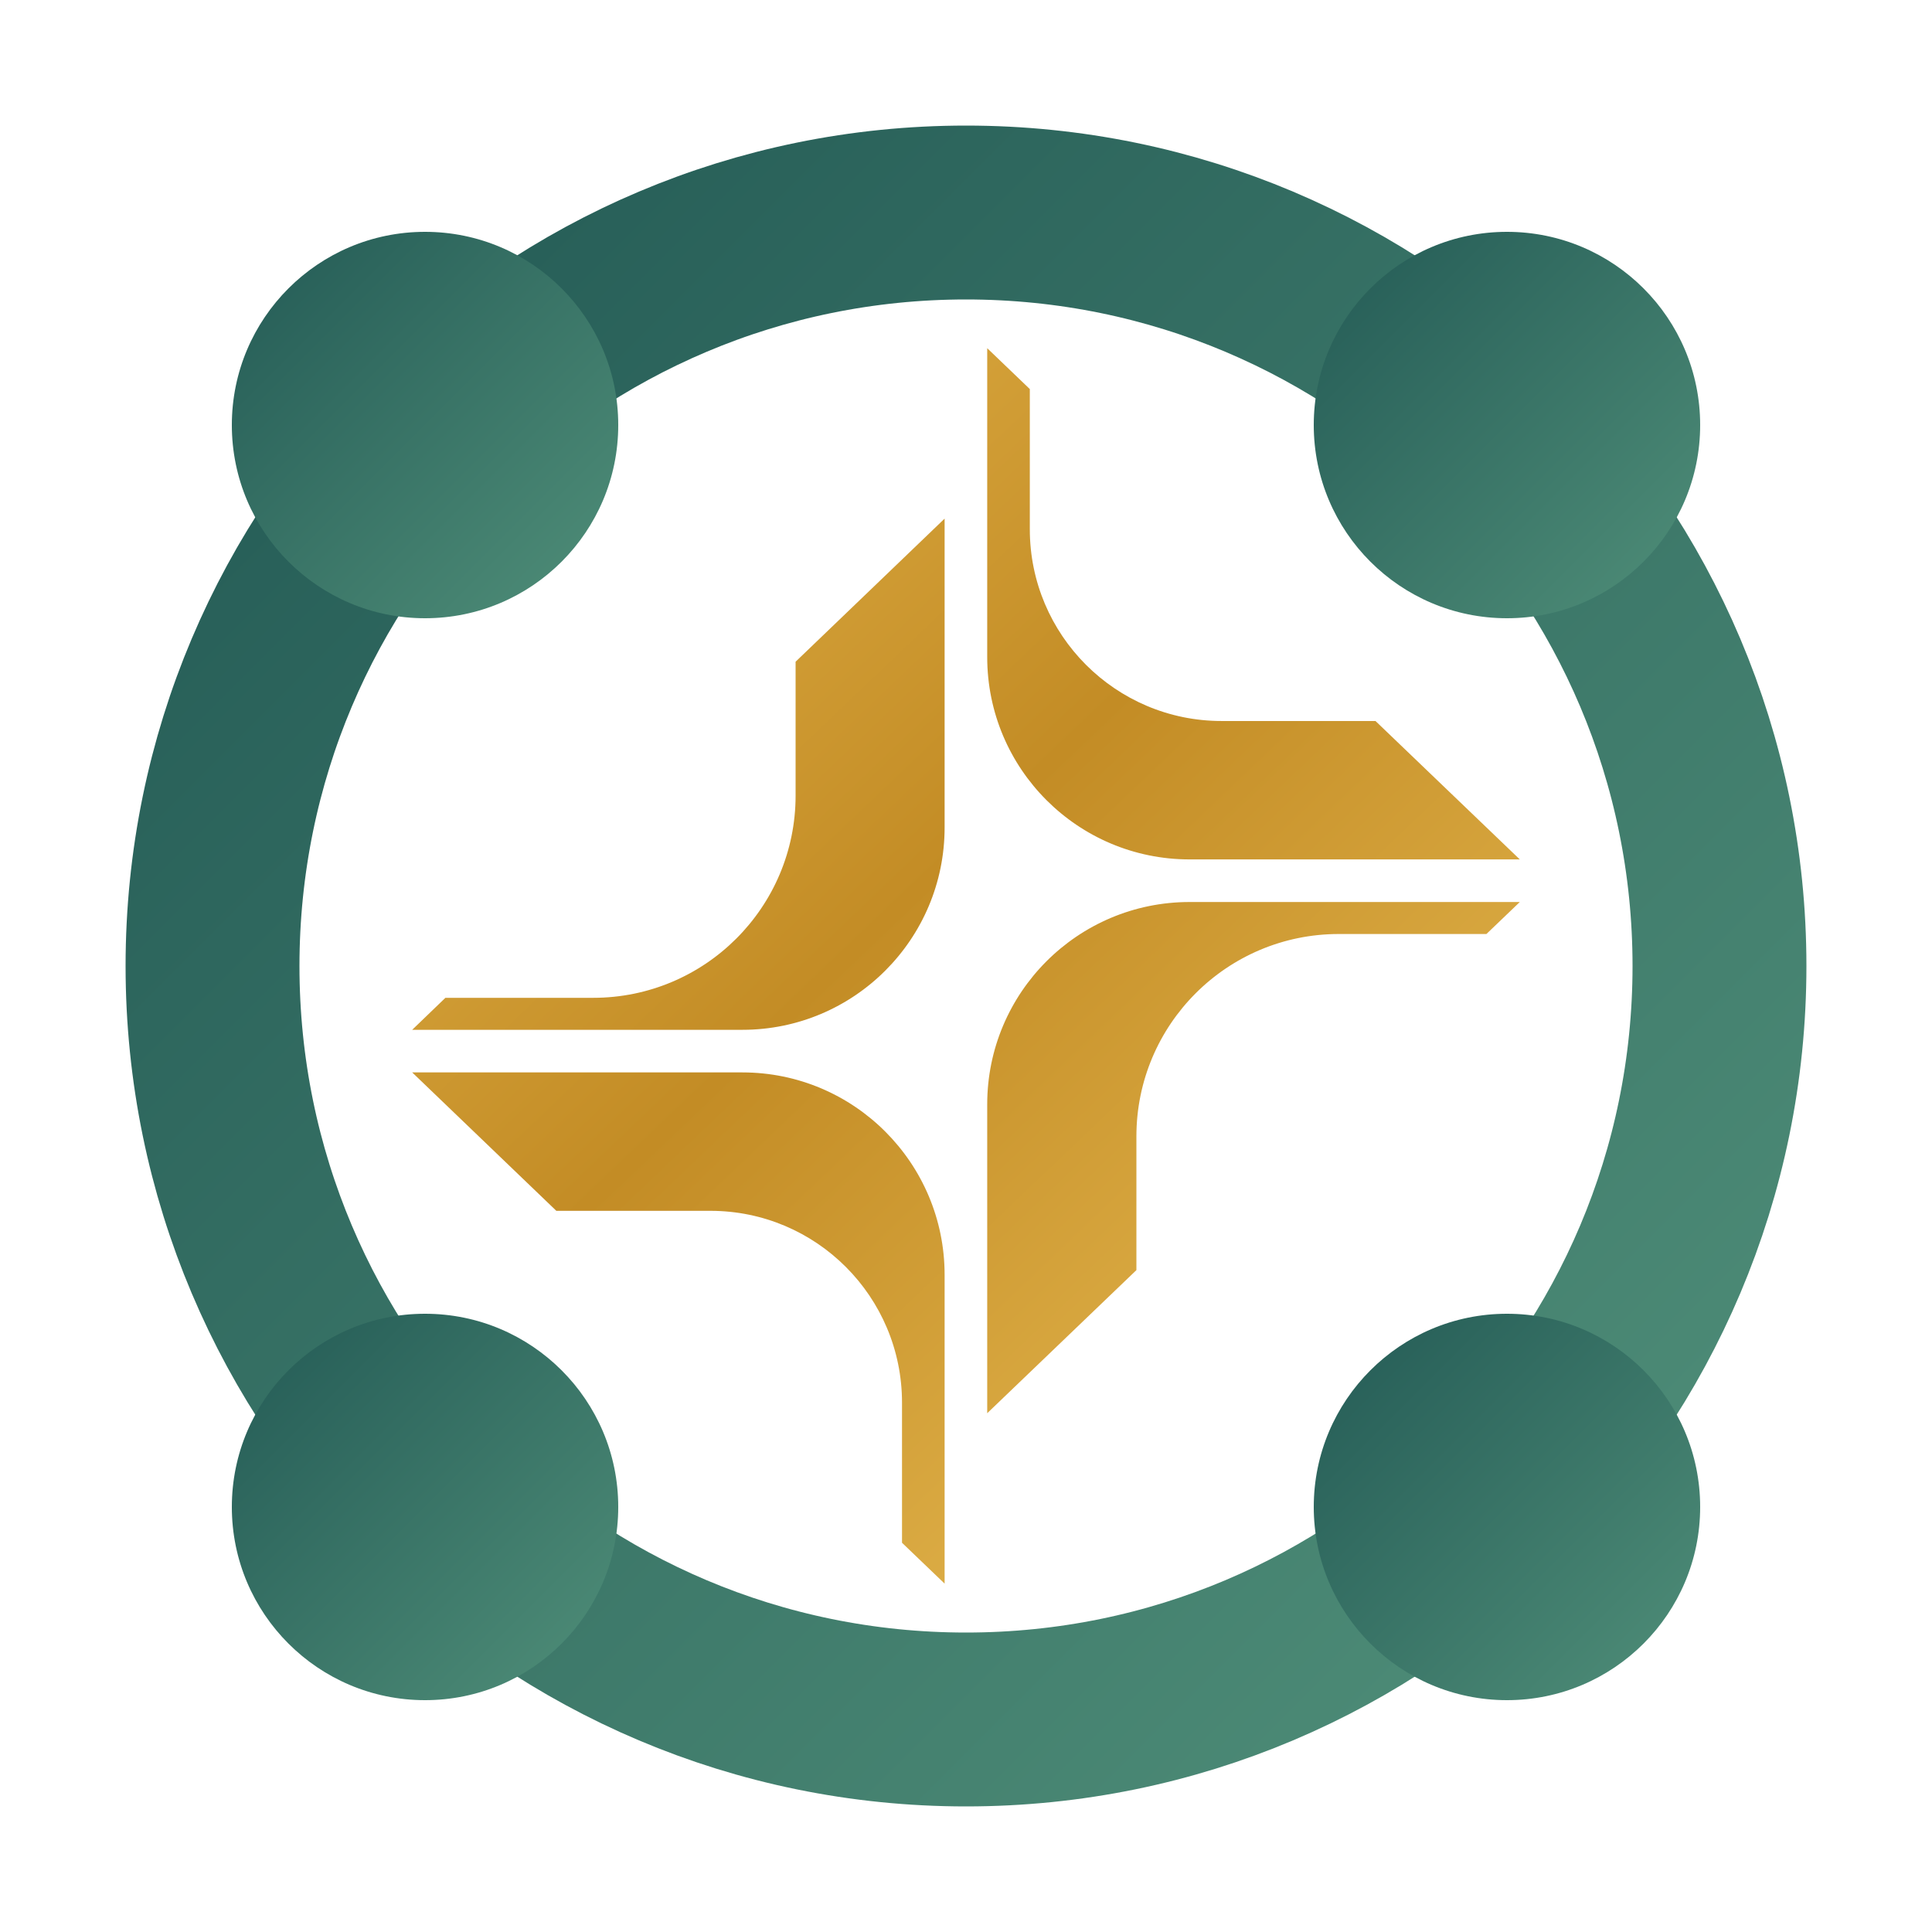
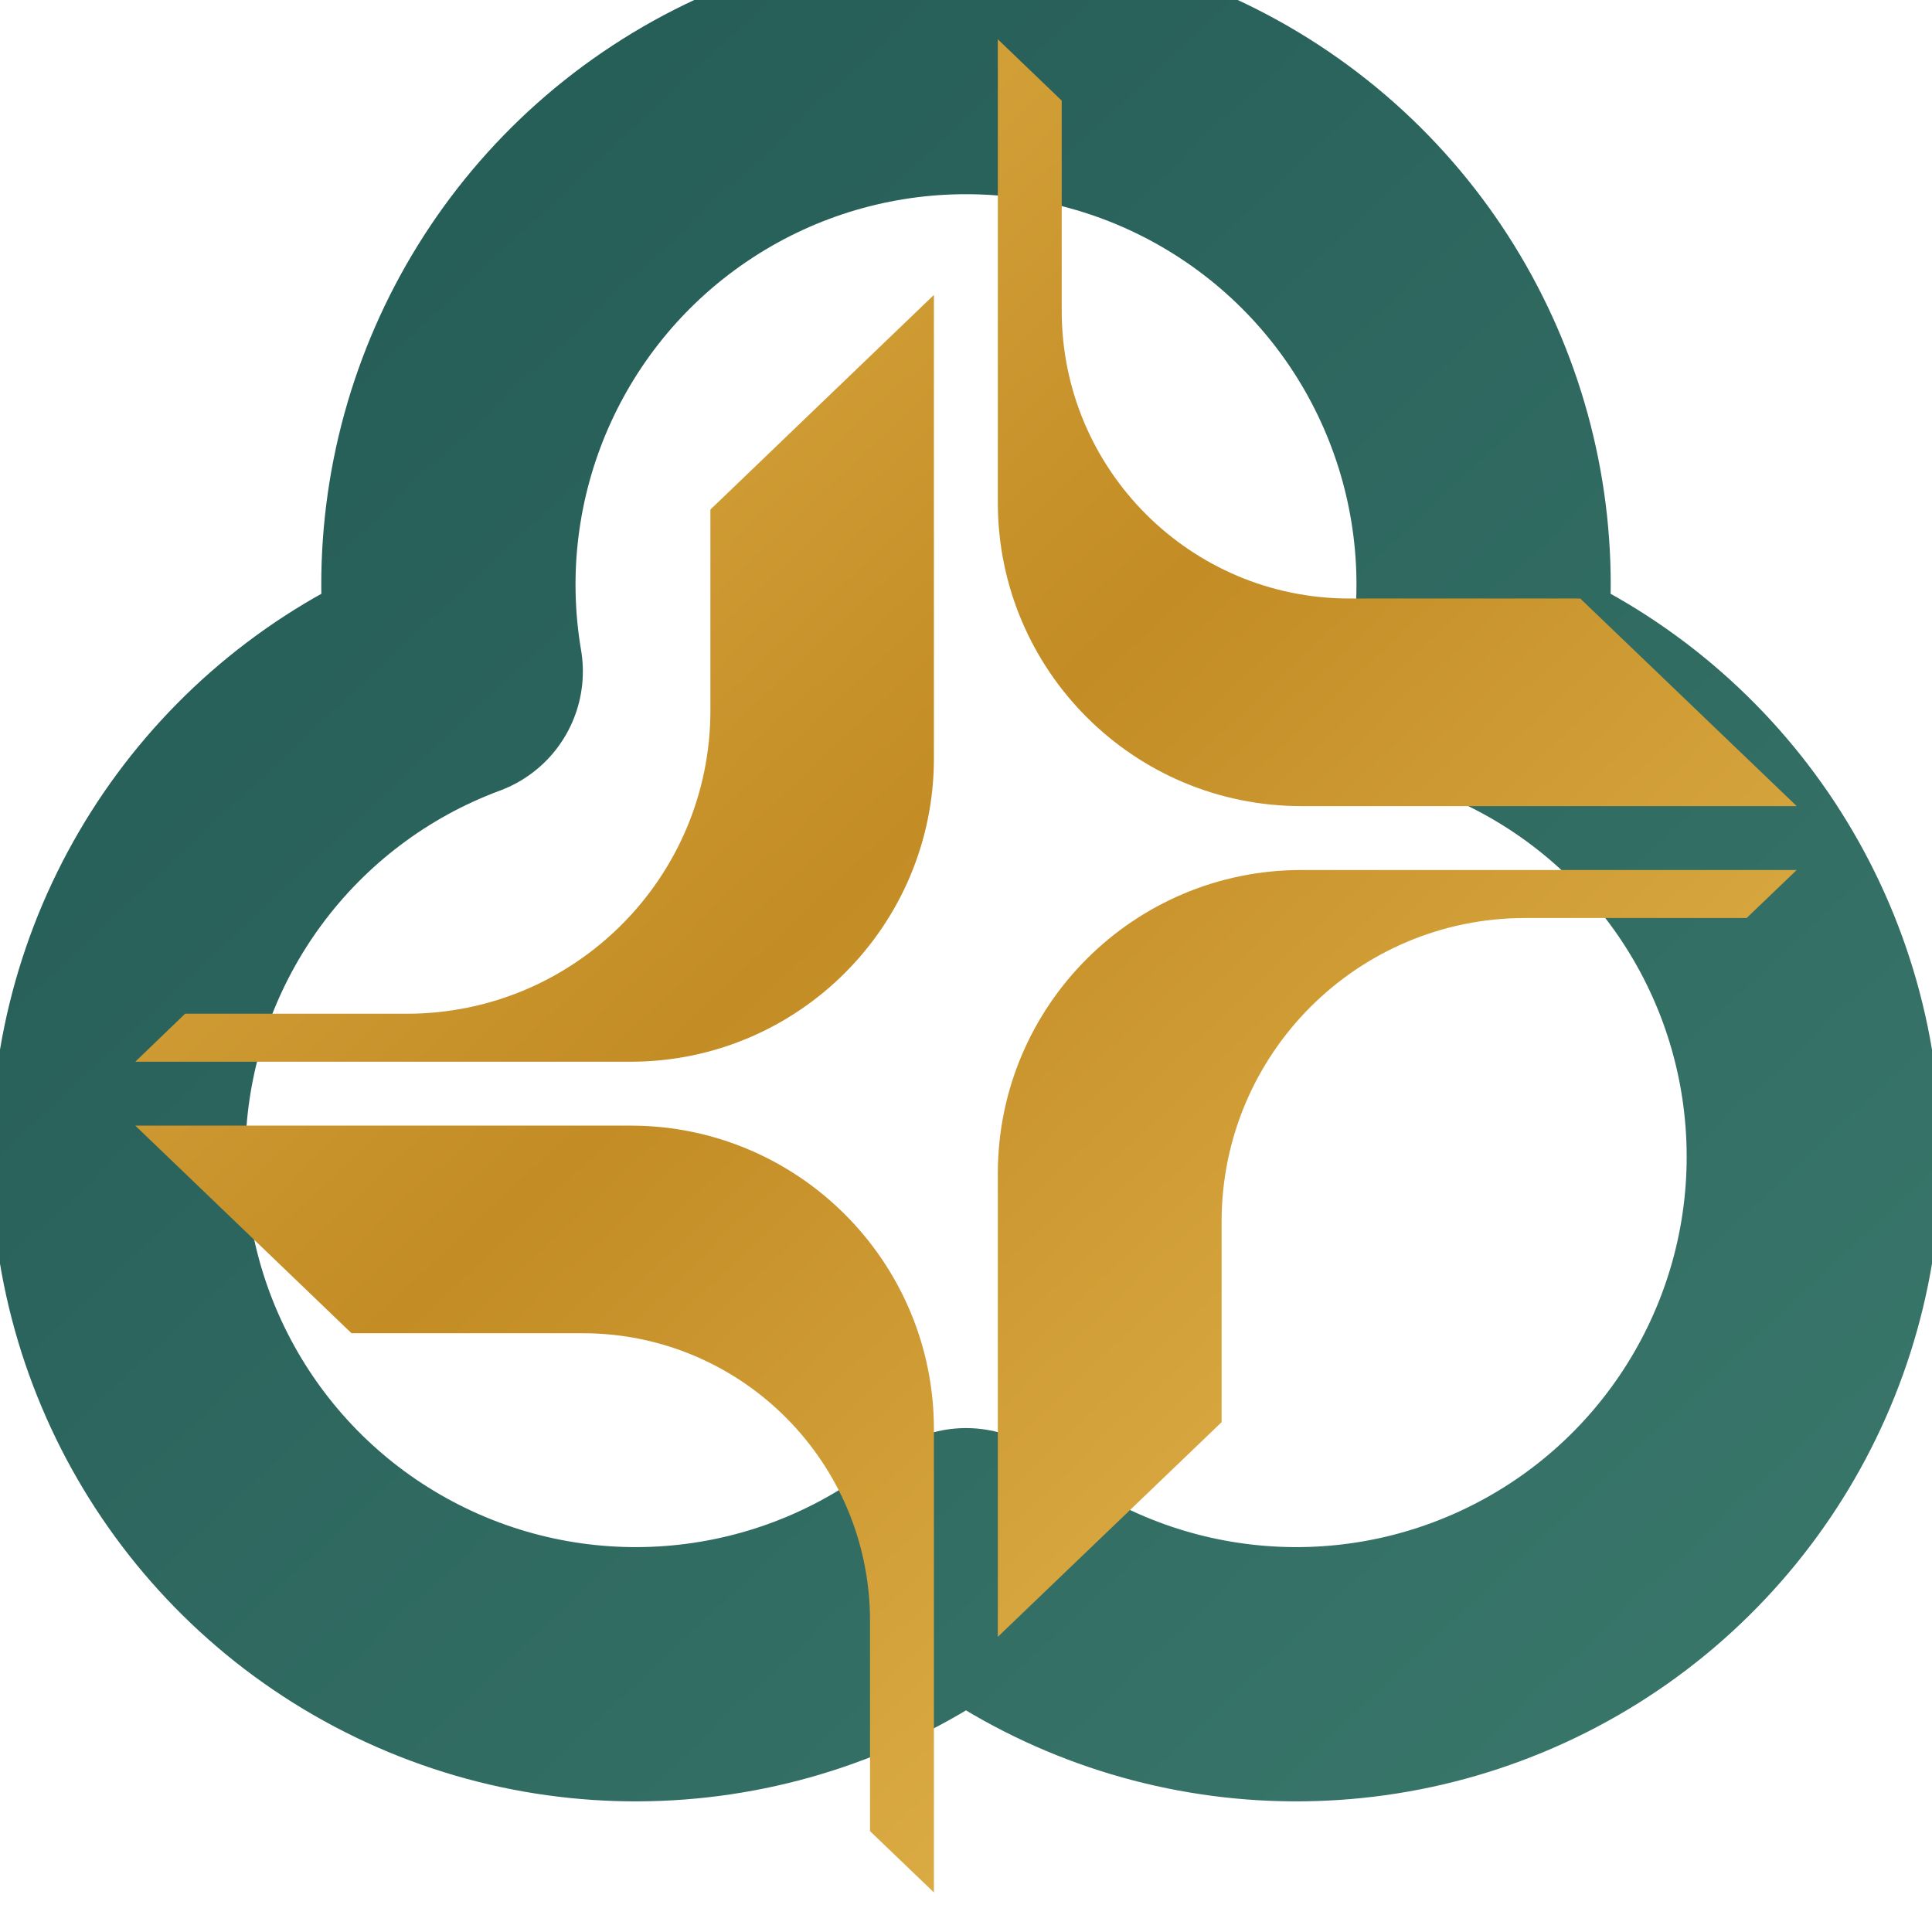
<svg xmlns="http://www.w3.org/2000/svg" viewBox="0 0 100 100">
  <defs>
    <linearGradient id="gold" x1="0" y1="0" x2=".85" y2="1">
      <stop stop-color="#E5B64D" />
      <stop offset=".48" stop-color="#C38C25" />
      <stop offset="1" stop-color="#E8BC54" />
    </linearGradient>
    <linearGradient id="ribbon" x1="0" y1="0" x2="1" y2="1">
      <stop stop-color="#235A55" />
-       <stop offset="1" stop-color="#508F79" />
+       <stop offset="1" stop-color="#39766A" />
    </linearGradient>
  </defs>
-   <g opacity="1">
-     <circle cx="50" cy="50" r="39" fill="none" stroke="url(#ribbon)" stroke-width="9" />
-     <circle cx="22" cy="22" r="10" fill="url(#ribbon)" />
-     <circle cx="78" cy="22" r="10" fill="url(#ribbon)" />
-     <circle cx="22" cy="78" r="10" fill="url(#ribbon)" />
-     <circle cx="78" cy="78" r="10" fill="url(#ribbon)" />
-   </g>
-   <path fill="url(#gold)" transform="translate(50 50) scale(.90) translate(-351.19 -269.38)" d="M349.96 304.90V287.14C349.96 280.71 344.75 275.50 338.33 275.50H319.34L327.63 283.46H336.49C342.58 283.46 347.51 288.40 347.51 294.49V302.55Z M352.41 233.85V251.61C352.41 258.04 357.62 263.25 364.05 263.25H383.04L374.74 255.29H365.89C359.80 255.29 354.86 250.35 354.86 244.26V236.20Z M349.96 261.41V243.65L341.39 251.88V259.58C341.39 266 336.18 271.21 329.75 271.21H321.25L319.34 273.05H338.33C344.75 273.05 349.96 267.84 349.96 261.41Z M352.41 277.34V295.10L360.99 286.87V279.18C360.99 272.75 366.20 267.54 372.63 267.54H381.12L383.04 265.70H364.05C357.62 265.70 352.41 270.91 352.41 277.34Z" />
+   <path d="M21.903 33.778 A28.5 28.5 0 1 1 78.097 33.778 A28.5 28.5 0 1 1 50.000 82.444 A28.5 28.5 0 1 1 21.903 33.778Z" fill="none" stroke="url(#ribbon)" stroke-width="14" stroke-linejoin="round" transform="translate(50 50) scale(.94) translate(-50 -50)" />
+   <path fill="url(#gold)" transform="translate(50 50) scale(1.35) translate(-351.19 -269.38)" d="M349.96 304.90V287.14C349.96 280.71 344.75 275.50 338.33 275.50H319.34L327.63 283.46H336.49C342.58 283.46 347.51 288.40 347.51 294.49V302.55Z M352.41 233.85V251.61C352.41 258.04 357.62 263.25 364.05 263.25H383.04L374.74 255.29H365.89C359.80 255.29 354.86 250.35 354.86 244.26V236.20Z M349.96 261.41V243.65L341.39 251.88V259.58C341.39 266 336.18 271.21 329.75 271.21H321.25L319.34 273.05H338.33C344.75 273.05 349.96 267.84 349.96 261.41Z M352.41 277.34V295.10L360.99 286.87V279.18C360.99 272.75 366.20 267.54 372.63 267.54H381.12L383.04 265.70H364.05C357.62 265.70 352.41 270.91 352.41 277.34Z" />
</svg>
